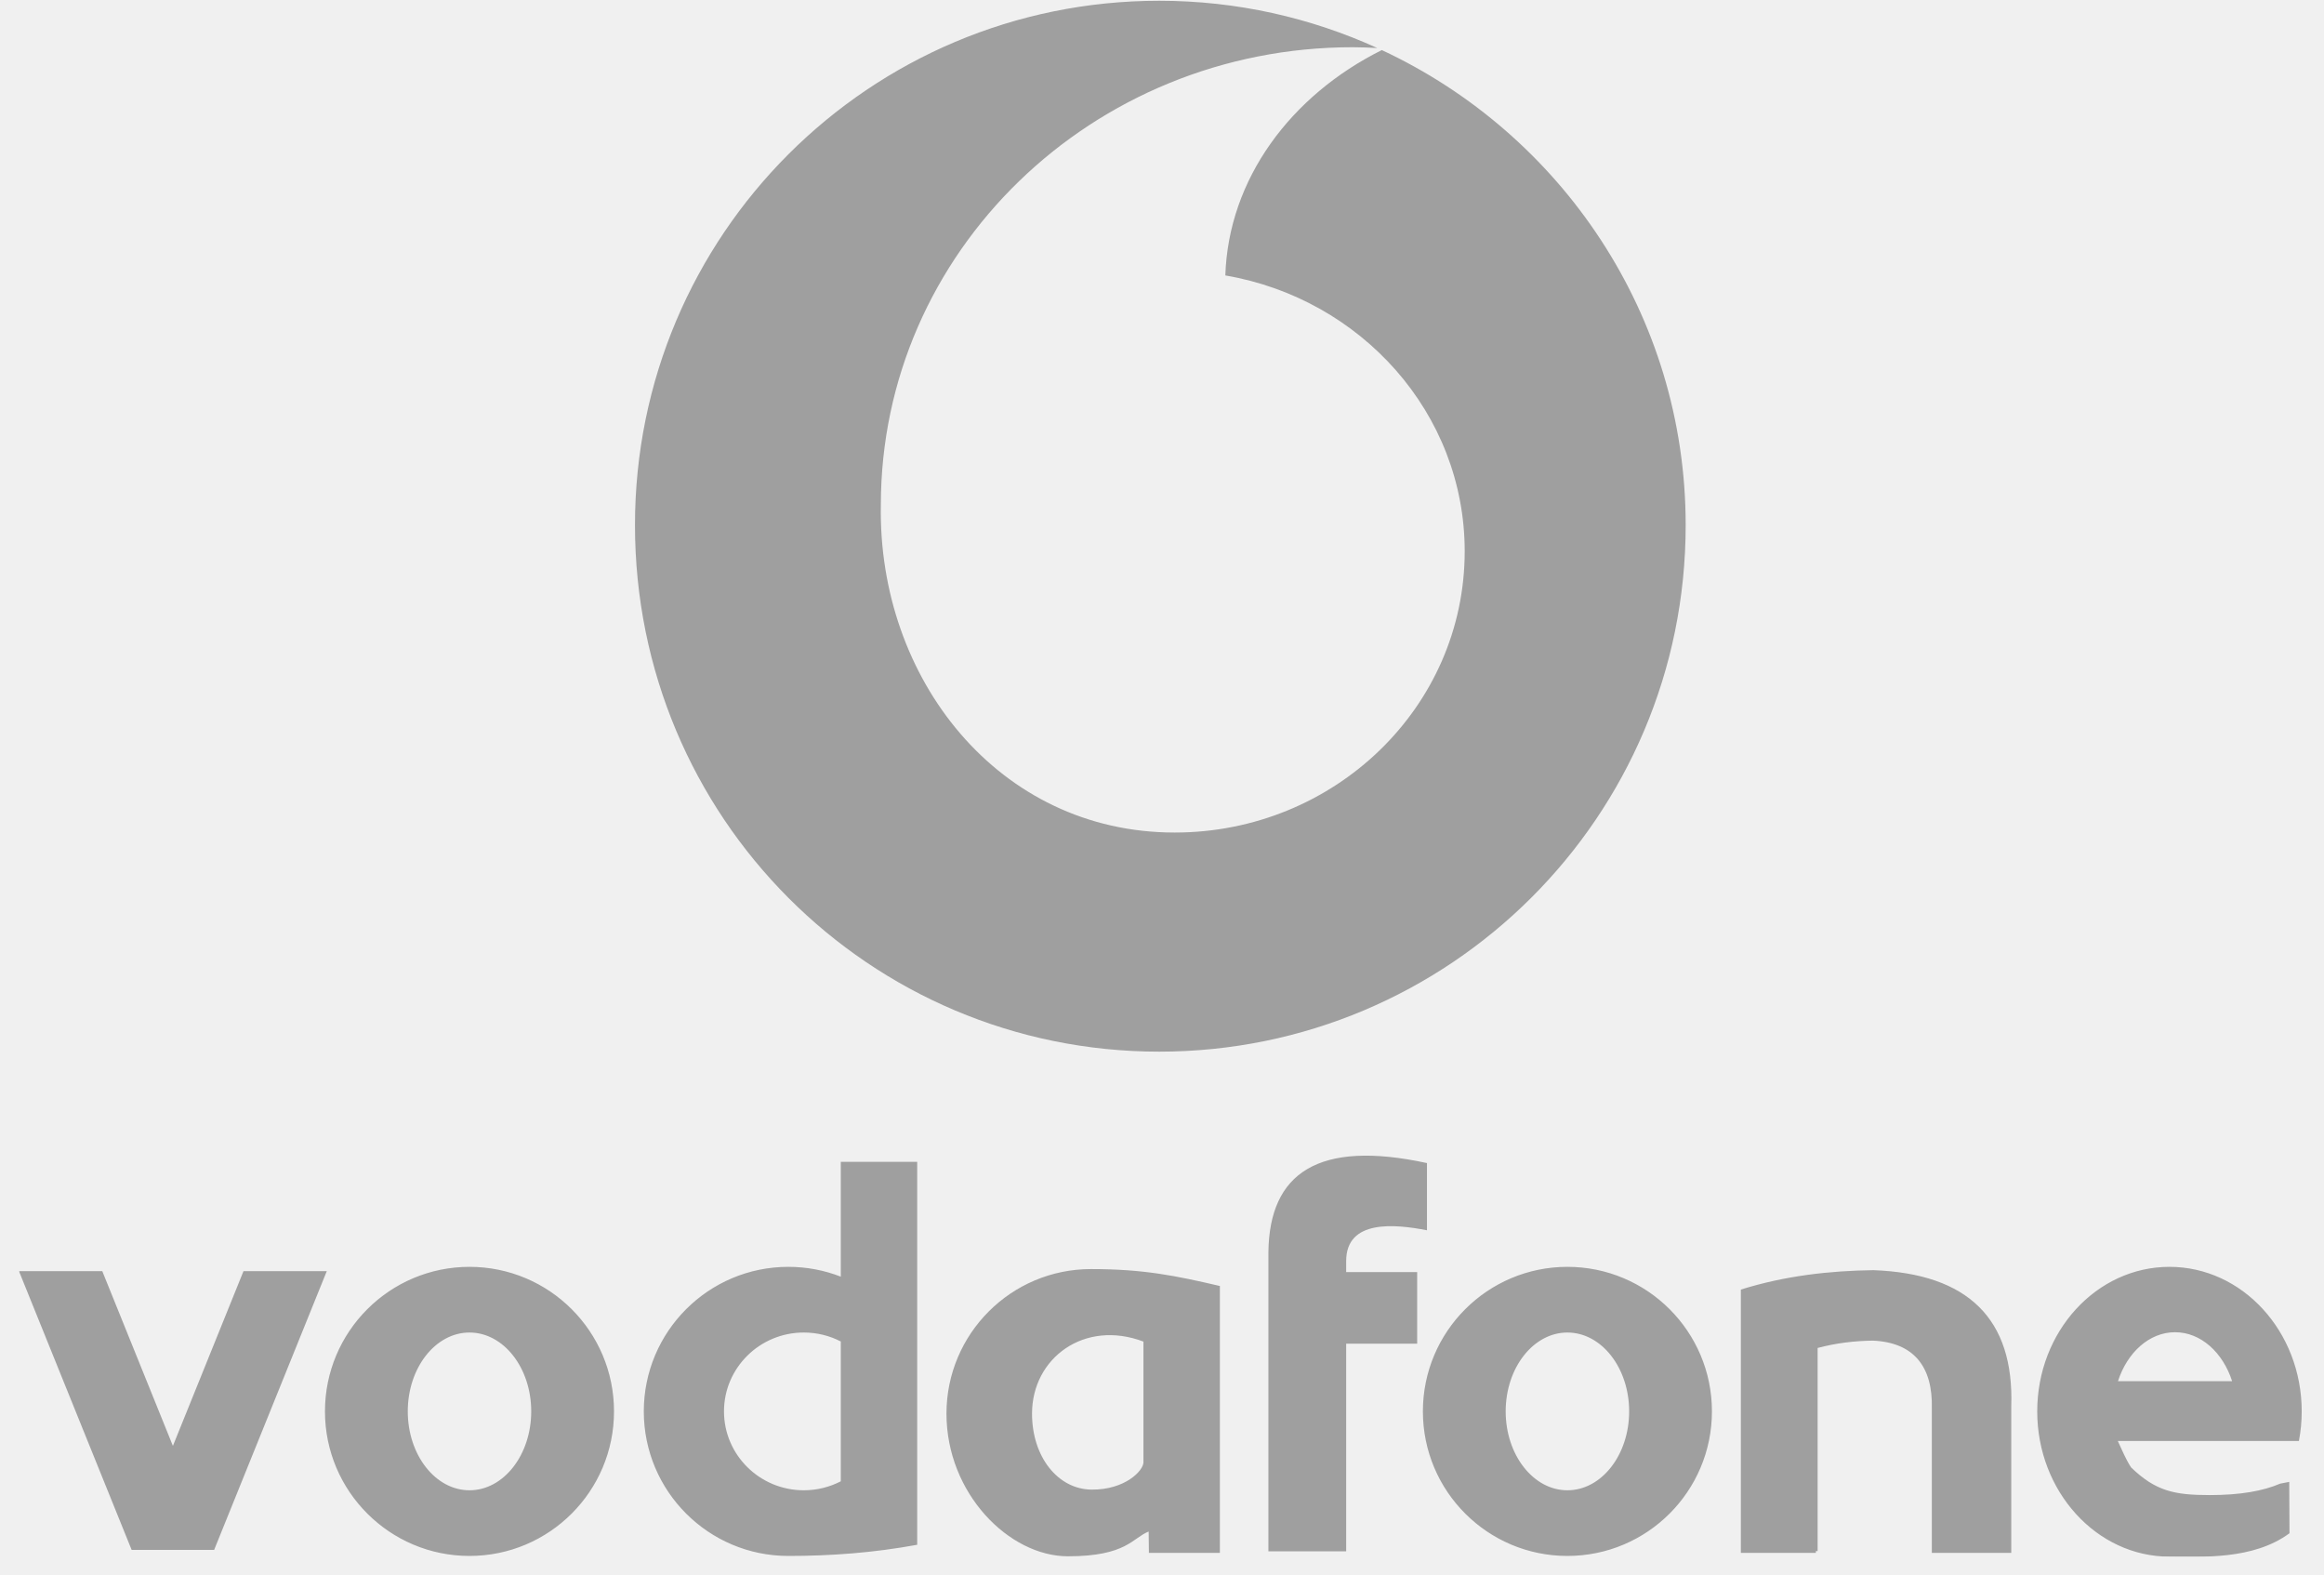
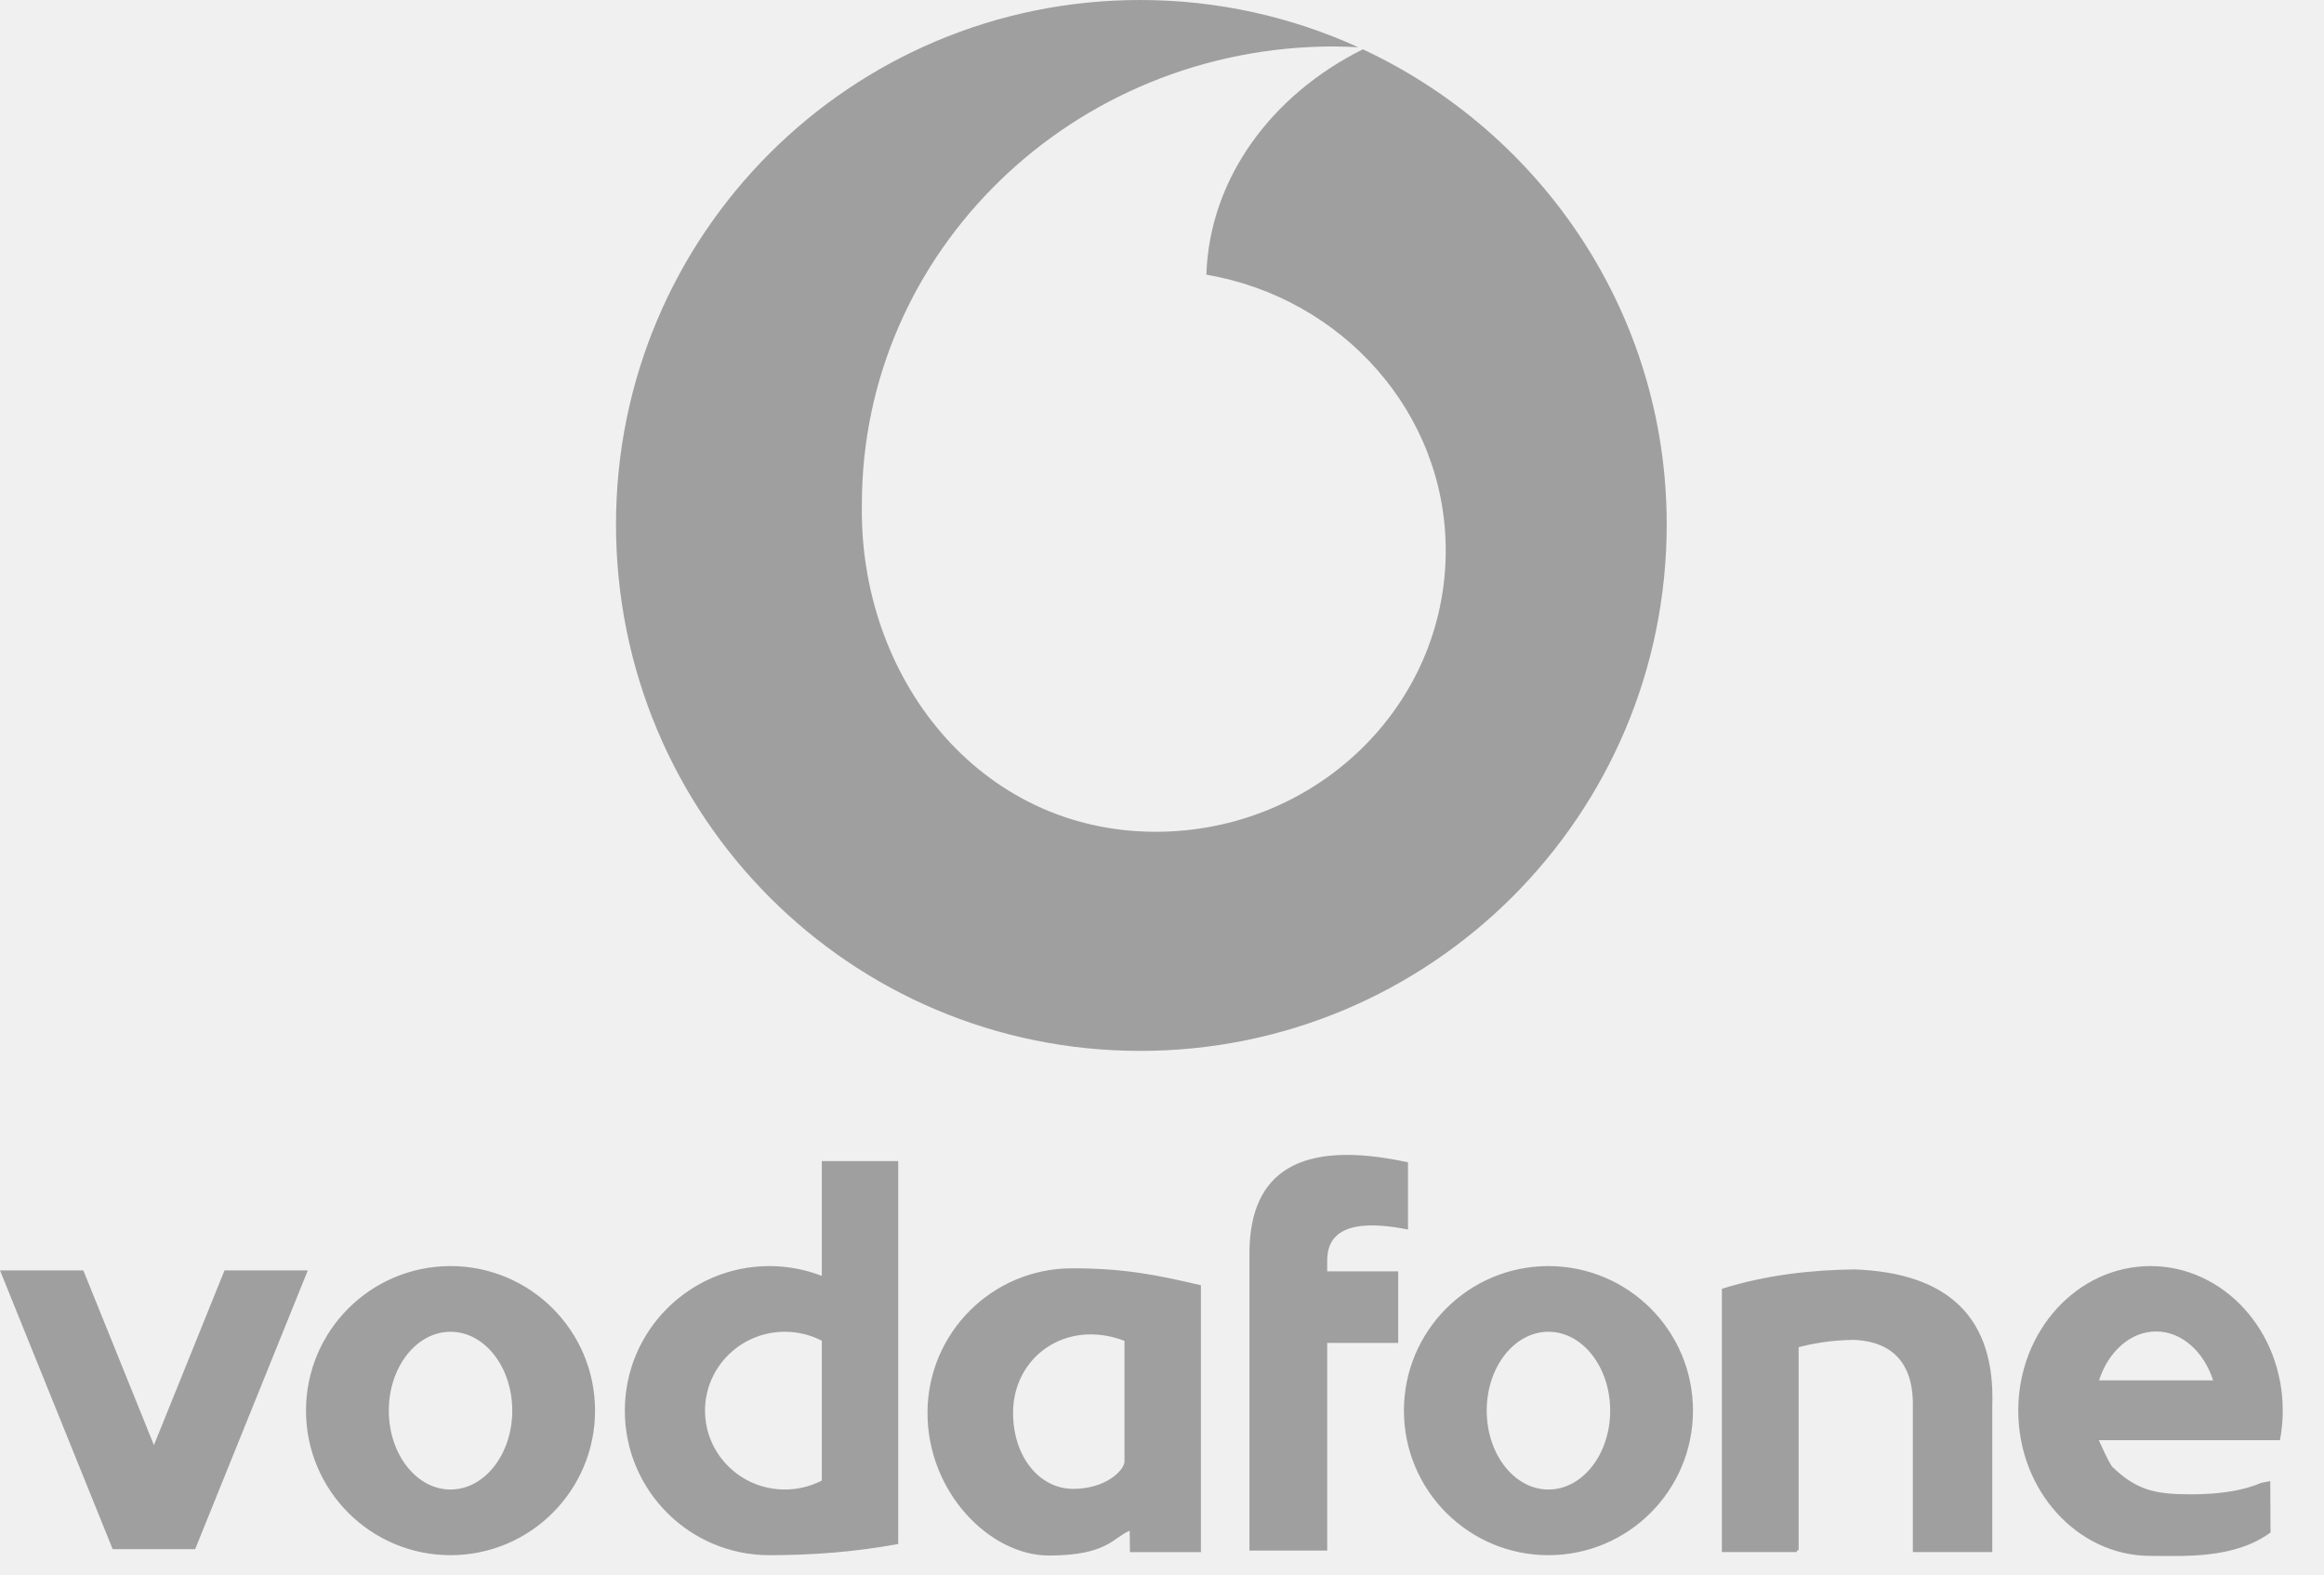
- <svg xmlns="http://www.w3.org/2000/svg" xmlns:xlink="http://www.w3.org/1999/xlink" width="93px" height="63px" viewBox="0 0 93 63" version="1.1">
-   <defs>
-     <polygon id="path-1" points="0 0.95 91.348 0.95 91.348 17 0 17" />
-   </defs>
-   <g id="🖌️-Designs" stroke="none" stroke-width="1" fill="none" fill-rule="evenodd">
-     <g id="AMER-and-Global-logos" transform="translate(-1077, -460)">
-       <g id="Group-6" transform="translate(1077.759, 460.0304)">
-         <g id="Group-3" transform="translate(0, 45.2578)">
-           <mask id="mask-2" fill="white">
-             <use xlink:href="#path-1" />
-           </mask>
-           <g id="Clip-2" />
-           <path d="M49.999,16.781 L53.111,16.781 L53.111,8.474 L55.952,8.474 L55.952,5.609 L53.111,5.609 L53.111,5.168 C53.112,3.496 55.054,3.684 56.344,3.936 L56.344,1.247 C51.996,0.304 50.037,1.64 49.999,4.81 L49.999,16.781 Z M-0,5.571 L3.334,5.571 L6.16,12.563 L8.985,5.571 L12.318,5.571 L7.826,16.685 L7.81,16.725 L7.811,16.725 L4.509,16.725 L4.493,16.685 L-0,5.571 Z M86.28,8.015 C87.311,8.015 88.193,8.824 88.564,9.973 L83.997,9.973 C84.368,8.824 85.251,8.015 86.28,8.015 Z M86.057,5.399 C88.978,5.399 91.349,7.989 91.349,11.182 C91.349,11.588 91.31,11.984 91.237,12.366 L84.523,12.366 L83.989,12.366 C84.172,12.761 84.32,13.119 84.523,13.426 C85.502,14.369 86.247,14.531 87.669,14.531 C88.903,14.531 89.81,14.364 90.487,14.073 L90.85,14.003 L90.86,16.058 C89.402,17.134 87.349,16.994 86.057,16.994 C83.134,16.994 80.765,14.376 80.765,11.182 C80.765,7.989 83.134,5.399 86.057,5.399 Z M68.905,16.772 L68.905,16.842 L71.906,16.842 L71.906,16.772 L71.977,16.772 L71.977,8.645 C72.721,8.446 73.452,8.362 74.182,8.351 C75.809,8.42 76.597,9.375 76.547,11.085 L76.547,16.842 L79.726,16.842 L79.726,10.977 C79.843,7.488 78.004,5.672 74.211,5.532 C72.456,5.555 70.673,5.755 68.905,6.308 L68.905,6.336 L68.905,16.772 Z M61.964,8.027 C63.329,8.027 64.435,9.44 64.435,11.182 C64.435,12.925 63.329,14.339 61.964,14.339 C60.601,14.339 59.494,12.925 59.494,11.182 C59.494,9.44 60.601,8.027 61.964,8.027 Z M61.964,5.399 C65.158,5.399 67.748,7.989 67.748,11.182 C67.748,14.376 65.158,16.966 61.964,16.966 C58.771,16.966 56.181,14.376 56.181,11.182 C56.181,7.989 58.771,5.399 61.964,5.399 Z M44.999,8.39 L44.999,13.219 C44.993,13.56 44.257,14.325 42.921,14.312 C41.584,14.3 40.54,13.014 40.54,11.271 C40.54,9.044 42.64,7.495 44.999,8.39 Z M45.217,16.843 L48.057,16.843 L48.057,6.165 C46.302,5.757 45.016,5.488 42.899,5.488 C39.706,5.488 37.116,8.078 37.116,11.271 C37.116,14.465 39.622,16.98 41.975,16.98 C44.327,16.98 44.557,16.244 45.207,15.99 L45.217,16.843 Z M32.887,13.98 L32.887,8.385 C32.444,8.156 31.941,8.027 31.407,8.027 C29.644,8.027 28.213,9.44 28.213,11.182 C28.213,12.925 29.644,14.339 31.407,14.339 C31.941,14.339 32.444,14.208 32.887,13.98 Z M32.887,1.198 L35.945,1.198 L35.945,16.519 C34.19,16.841 32.488,16.966 30.787,16.966 C27.594,16.966 25.004,14.376 25.004,11.182 C25.004,7.989 27.594,5.399 30.787,5.399 C31.527,5.399 32.236,5.538 32.887,5.792 L32.887,1.198 Z M18.029,8.027 C19.393,8.027 20.499,9.44 20.499,11.182 C20.499,12.925 19.393,14.339 18.029,14.339 C16.665,14.339 15.559,12.925 15.559,11.182 C15.559,9.44 16.665,8.027 18.029,8.027 Z M18.029,5.399 C21.223,5.399 23.812,7.989 23.812,11.182 C23.812,14.376 21.223,16.966 18.029,16.966 C14.836,16.966 12.245,14.376 12.245,11.182 C12.245,7.989 14.836,5.399 18.029,5.399 Z" id="Fill-1" fill="#9F9F9F" mask="url(#mask-2)" />
-         </g>
-         <path d="M54.537,1.973 C50.886,3.794 48.401,7.136 48.275,10.99 C53.704,11.918 57.854,16.502 57.854,22.026 C57.854,28.267 52.637,33.28 46.248,33.28 C39.182,33.28 34.366,27.1 34.49,20.176 C34.49,10.053 42.939,1.859 53.38,1.859 C53.708,1.859 54.032,1.875 54.356,1.891 C51.693,0.68 48.74,-0 45.63,-0 C34.034,-0 24.651,9.383 24.651,20.979 C24.651,32.664 34.034,42.047 45.63,42.047 C57.225,42.047 66.697,32.664 66.697,20.979 C66.697,12.563 61.706,5.316 54.537,1.973" id="Fill-4" fill="#9F9F9F" />
-       </g>
+ <svg xmlns="http://www.w3.org/2000/svg" width="93px" height="63px" viewBox="0 0 93 63" version="1.1">
+   <g stroke="none" stroke-width="1" fill="none" fill-rule="evenodd">
+     <g transform="translate(0, 45.2578)">
+       <path d="M49.999,16.781 L53.111,16.781 L53.111,8.474 L55.952,8.474 L55.952,5.609 L53.111,5.609 L53.111,5.168 C53.112,3.496 55.054,3.684 56.344,3.936 L56.344,1.247 C51.996,0.304 50.037,1.64 49.999,4.81 L49.999,16.781 Z M-0,5.571 L3.334,5.571 L6.16,12.563 L8.985,5.571 L12.318,5.571 L7.826,16.685 L7.81,16.725 L7.811,16.725 L4.509,16.725 L4.493,16.685 L-0,5.571 Z M86.28,8.015 C87.311,8.015 88.193,8.824 88.564,9.973 L83.997,9.973 C84.368,8.824 85.251,8.015 86.28,8.015 Z M86.057,5.399 C88.978,5.399 91.349,7.989 91.349,11.182 C91.349,11.588 91.31,11.984 91.237,12.366 L84.523,12.366 L83.989,12.366 C84.172,12.761 84.32,13.119 84.523,13.426 C85.502,14.369 86.247,14.531 87.669,14.531 C88.903,14.531 89.81,14.364 90.487,14.073 L90.85,14.003 L90.86,16.058 C89.402,17.134 87.349,16.994 86.057,16.994 C83.134,16.994 80.765,14.376 80.765,11.182 C80.765,7.989 83.134,5.399 86.057,5.399 Z M68.905,16.772 L68.905,16.842 L71.906,16.842 L71.906,16.772 L71.977,16.772 L71.977,8.645 C72.721,8.446 73.452,8.362 74.182,8.351 C75.809,8.42 76.597,9.375 76.547,11.085 L76.547,16.842 L79.726,16.842 L79.726,10.977 C79.843,7.488 78.004,5.672 74.211,5.532 C72.456,5.555 70.673,5.755 68.905,6.308 L68.905,6.336 L68.905,16.772 Z M61.964,8.027 C63.329,8.027 64.435,9.44 64.435,11.182 C64.435,12.925 63.329,14.339 61.964,14.339 C60.601,14.339 59.494,12.925 59.494,11.182 C59.494,9.44 60.601,8.027 61.964,8.027 Z M61.964,5.399 C65.158,5.399 67.748,7.989 67.748,11.182 C67.748,14.376 65.158,16.966 61.964,16.966 C58.771,16.966 56.181,14.376 56.181,11.182 C56.181,7.989 58.771,5.399 61.964,5.399 Z M44.999,8.39 L44.999,13.219 C44.993,13.56 44.257,14.325 42.921,14.312 C41.584,14.3 40.54,13.014 40.54,11.271 C40.54,9.044 42.64,7.495 44.999,8.39 Z M45.217,16.843 L48.057,16.843 L48.057,6.165 C46.302,5.757 45.016,5.488 42.899,5.488 C39.706,5.488 37.116,8.078 37.116,11.271 C37.116,14.465 39.622,16.98 41.975,16.98 C44.327,16.98 44.557,16.244 45.207,15.99 L45.217,16.843 Z M32.887,13.98 L32.887,8.385 C32.444,8.156 31.941,8.027 31.407,8.027 C29.644,8.027 28.213,9.44 28.213,11.182 C28.213,12.925 29.644,14.339 31.407,14.339 C31.941,14.339 32.444,14.208 32.887,13.98 Z M32.887,1.198 L35.945,1.198 L35.945,16.519 C34.19,16.841 32.488,16.966 30.787,16.966 C27.594,16.966 25.004,14.376 25.004,11.182 C25.004,7.989 27.594,5.399 30.787,5.399 C31.527,5.399 32.236,5.538 32.887,5.792 L32.887,1.198 Z M18.029,8.027 C19.393,8.027 20.499,9.44 20.499,11.182 C20.499,12.925 19.393,14.339 18.029,14.339 C16.665,14.339 15.559,12.925 15.559,11.182 C15.559,9.44 16.665,8.027 18.029,8.027 Z M18.029,5.399 C21.223,5.399 23.812,7.989 23.812,11.182 C23.812,14.376 21.223,16.966 18.029,16.966 C14.836,16.966 12.245,14.376 12.245,11.182 C12.245,7.989 14.836,5.399 18.029,5.399 Z" fill="#9F9F9F" />
    </g>
+     <path d="M54.537,1.973 C50.886,3.794 48.401,7.136 48.275,10.99 C53.704,11.918 57.854,16.502 57.854,22.026 C57.854,28.267 52.637,33.28 46.248,33.28 C39.182,33.28 34.366,27.1 34.49,20.176 C34.49,10.053 42.939,1.859 53.38,1.859 C53.708,1.859 54.032,1.875 54.356,1.891 C51.693,0.68 48.74,-0 45.63,-0 C34.034,-0 24.651,9.383 24.651,20.979 C24.651,32.664 34.034,42.047 45.63,42.047 C57.225,42.047 66.697,32.664 66.697,20.979 C66.697,12.563 61.706,5.316 54.537,1.973" fill="#9F9F9F" />
  </g>
</svg>
